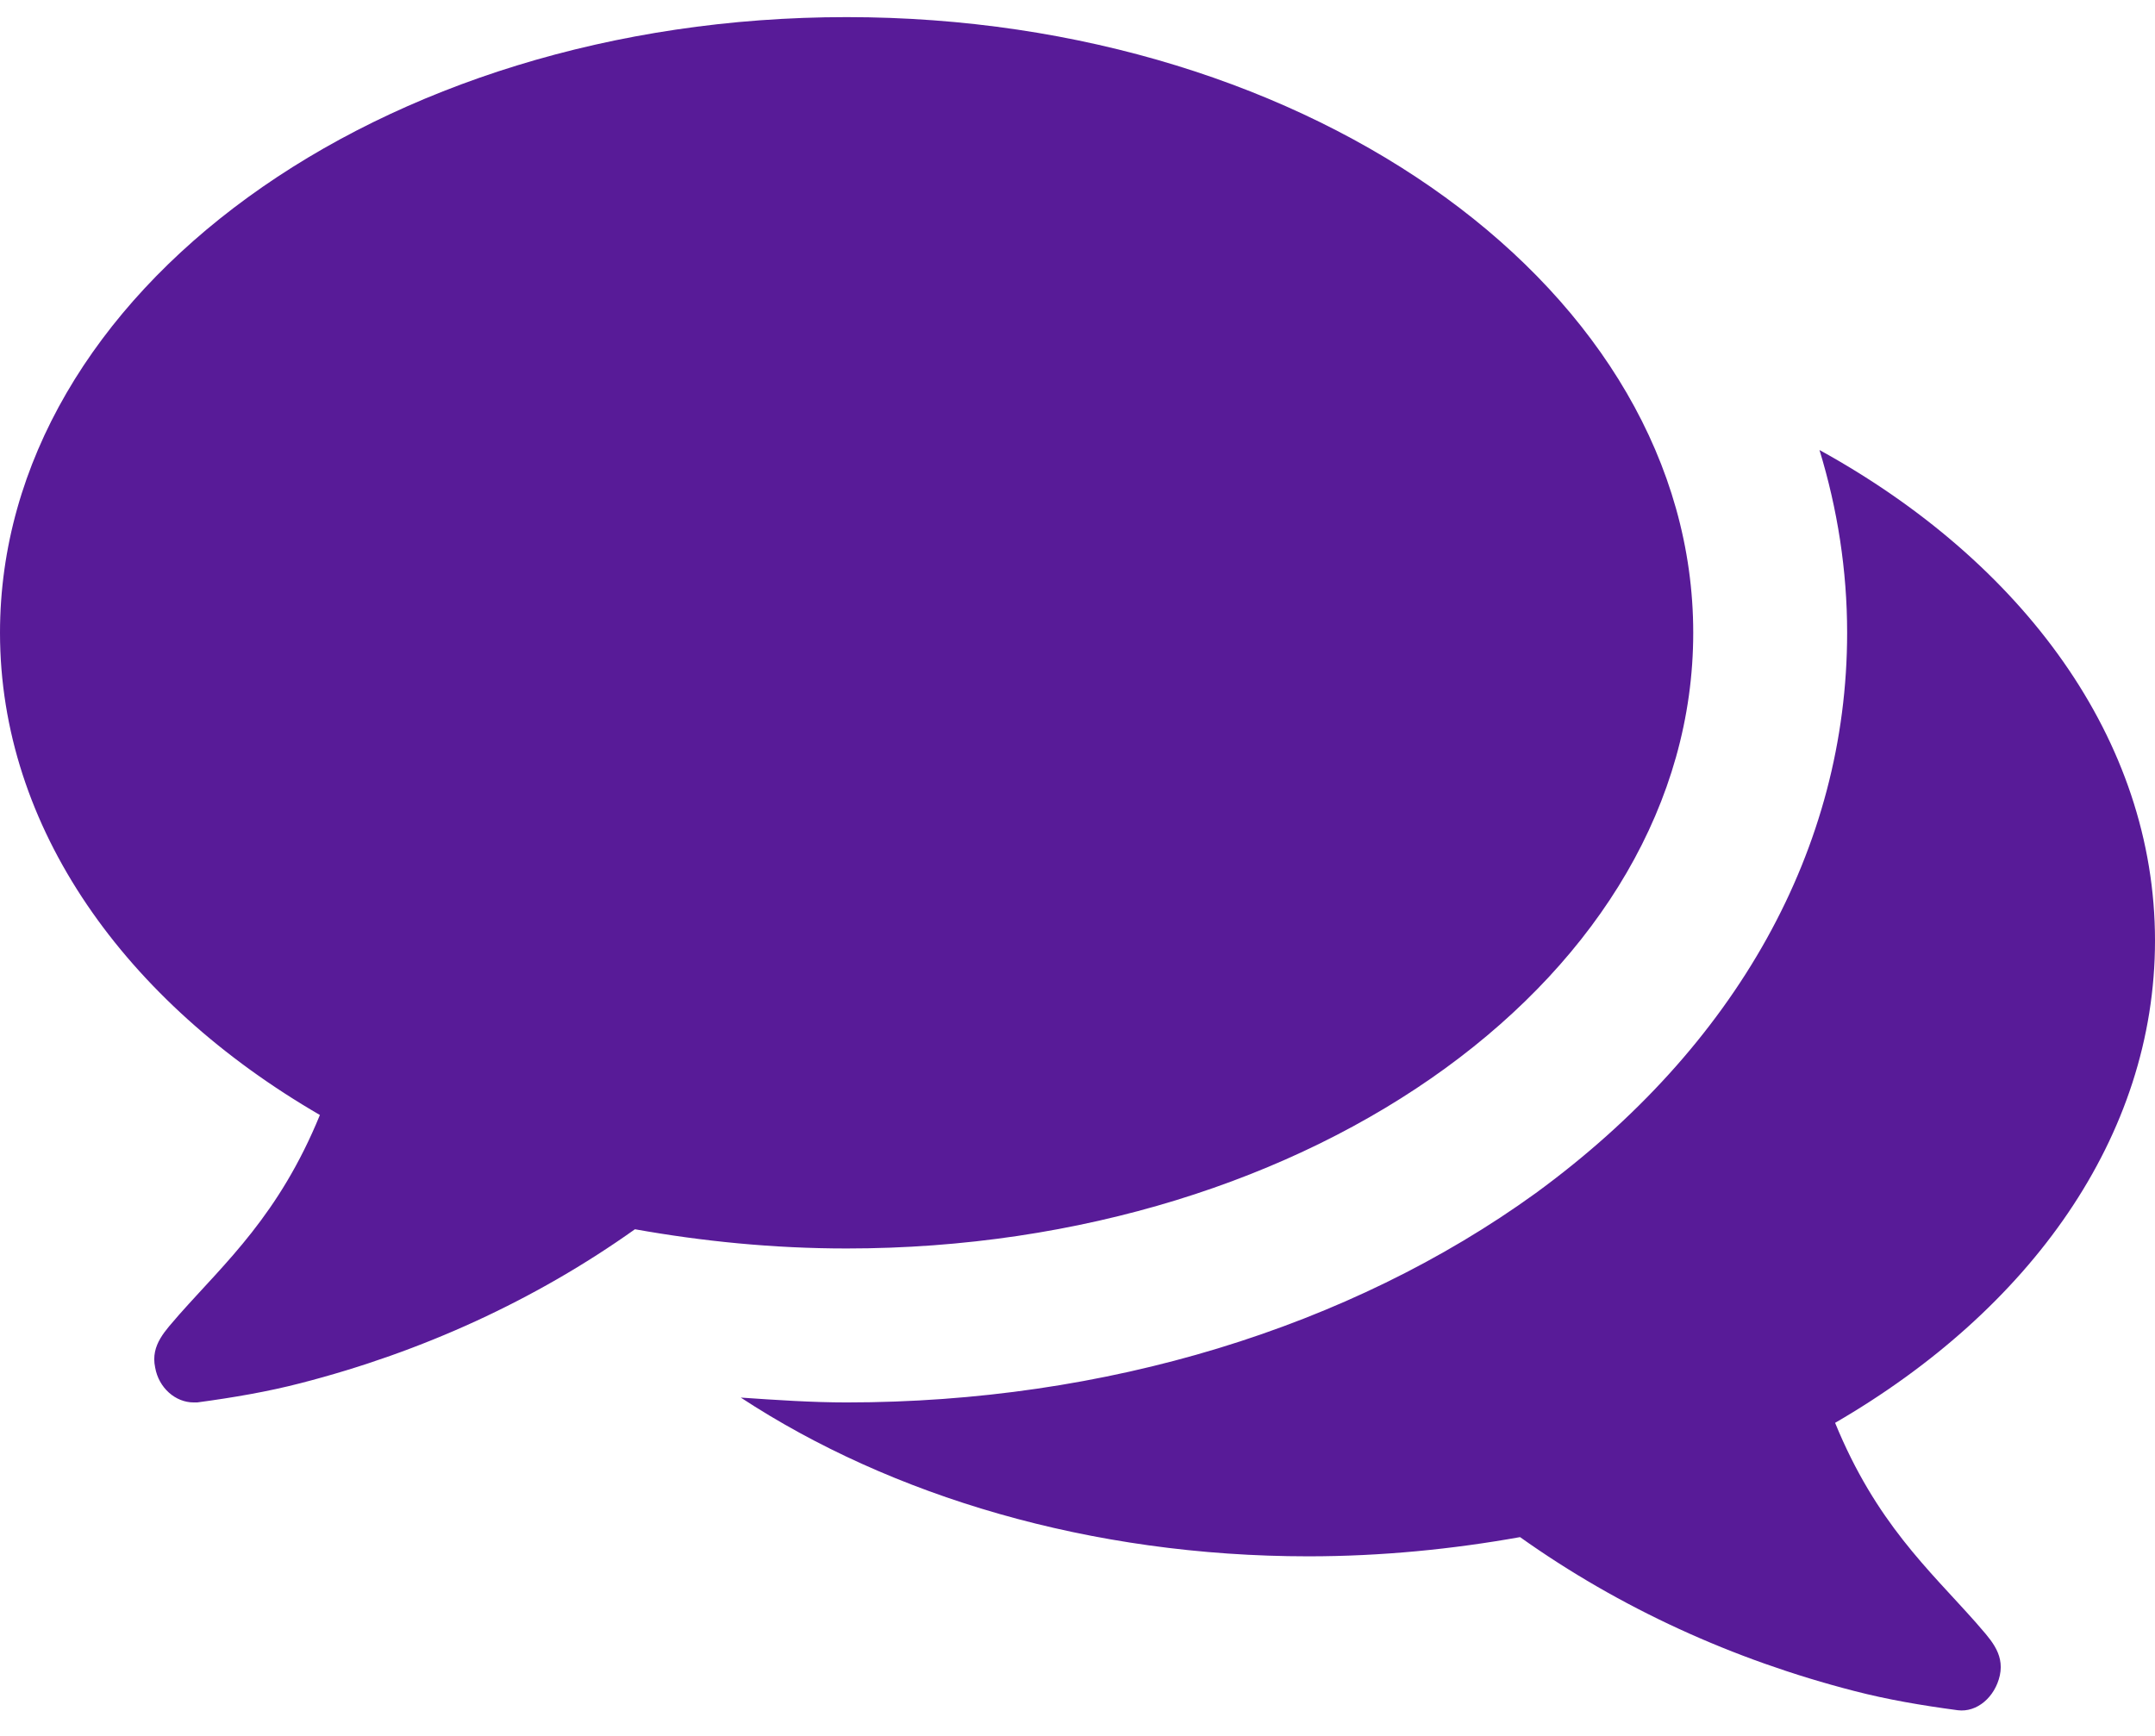
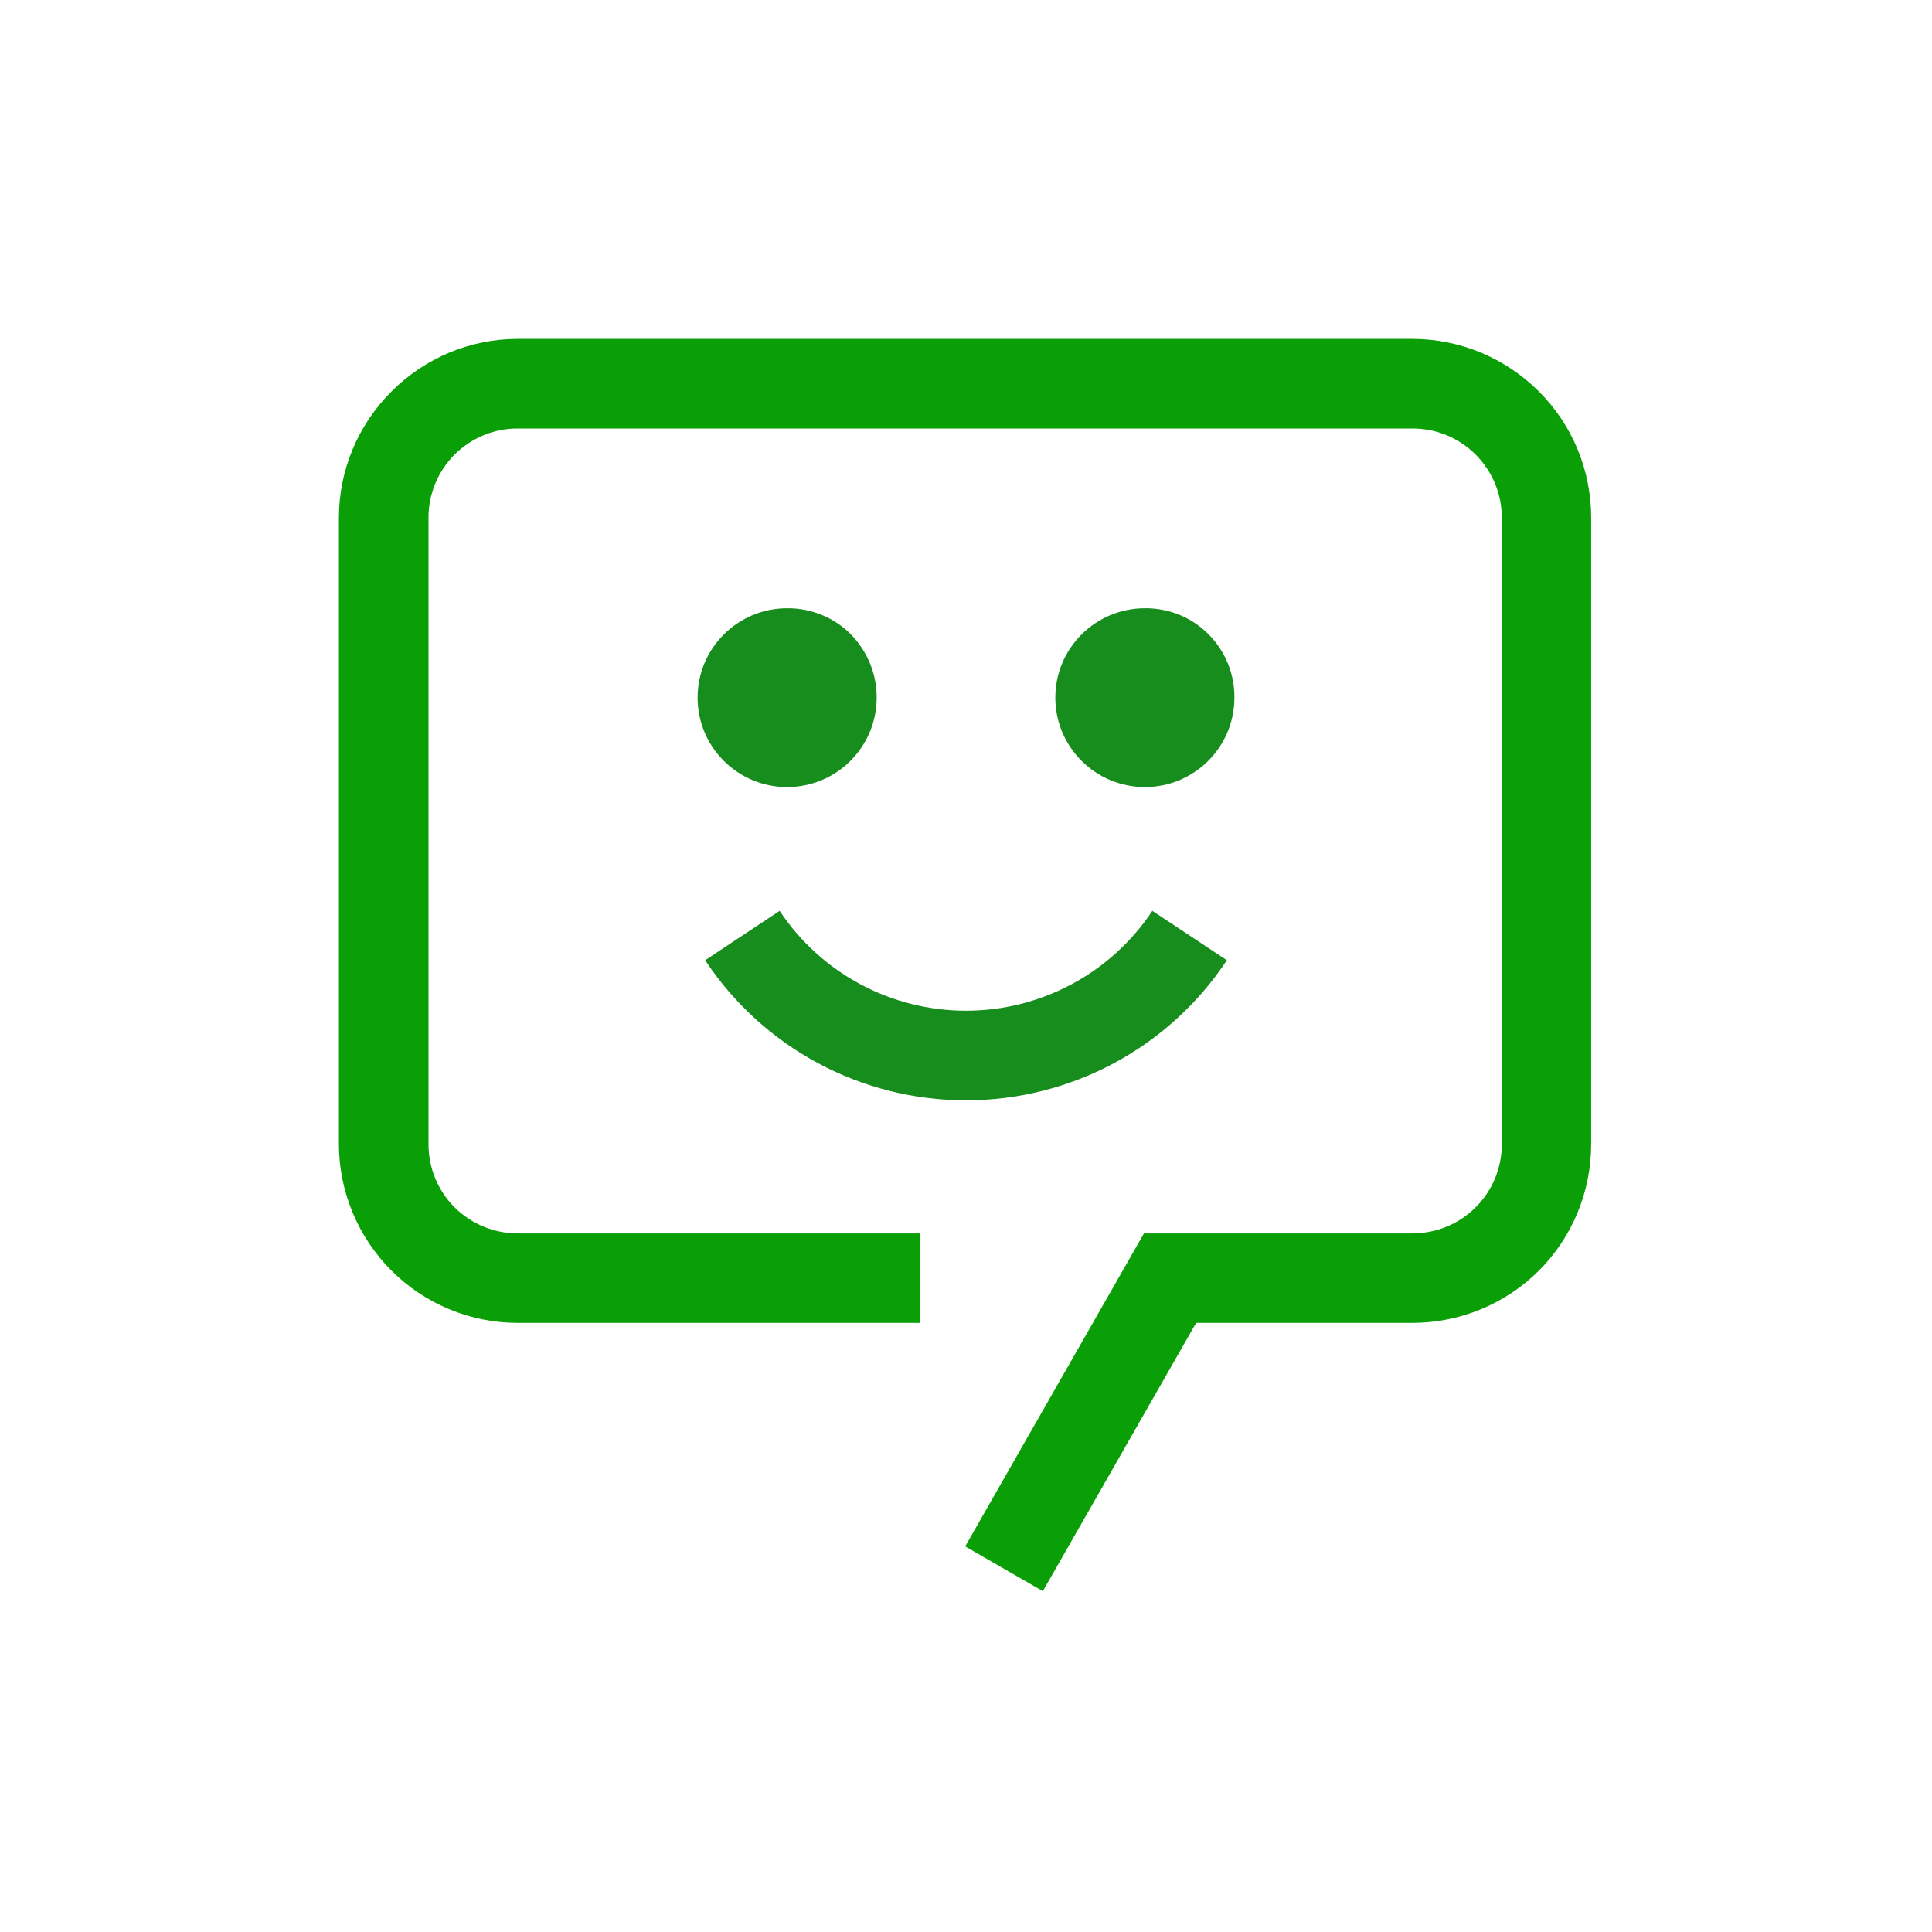
- <svg xmlns="http://www.w3.org/2000/svg" width="36" height="29" viewBox="0 0 36 29" fill="none">
-   <path d="M28.286 10.571C28.286 4.886 21.958 0.286 14.143 0.286C6.328 0.286 0 4.886 0 10.571C0 13.826 2.089 16.739 5.344 18.627C4.661 20.295 3.777 21.078 2.993 21.962C2.772 22.223 2.511 22.464 2.592 22.846C2.652 23.188 2.933 23.429 3.234 23.429C3.254 23.429 3.275 23.429 3.295 23.429C3.897 23.348 4.48 23.248 5.022 23.107C7.051 22.585 8.94 21.721 10.607 20.536C11.732 20.737 12.917 20.857 14.143 20.857C21.958 20.857 28.286 16.257 28.286 10.571ZM36 15.714C36 12.359 33.79 9.386 30.395 7.518C30.696 8.502 30.857 9.527 30.857 10.571C30.857 14.167 29.009 17.482 25.654 19.933C22.54 22.183 18.462 23.429 14.143 23.429C13.56 23.429 12.958 23.388 12.375 23.348C14.886 24.995 18.221 26 21.857 26C23.083 26 24.268 25.88 25.393 25.679C27.06 26.864 28.949 27.728 30.978 28.25C31.52 28.391 32.103 28.491 32.705 28.571C33.027 28.612 33.328 28.35 33.408 27.989C33.489 27.607 33.228 27.366 33.007 27.105C32.223 26.221 31.339 25.438 30.656 23.77C33.911 21.882 36 18.989 36 15.714Z" fill="#581B98" />
+ <svg xmlns="http://www.w3.org/2000/svg" width="55px" height="55px" viewBox="0 0 55 55" version="1.1">
+   <g id="surface1">
+     <path style=" stroke:none;fill-rule:nonzero;fill:rgb(9.02%,55.294%,11.373%);fill-opacity:1;" d="M 27.5 31.324 C 24.512 31.324 21.723 29.828 20.074 27.336 L 22.195 25.93 C 23.375 27.707 25.367 28.773 27.5 28.773 C 29.633 28.773 31.625 27.707 32.805 25.93 L 34.926 27.336 C 33.277 29.828 30.488 31.324 27.5 31.324 Z M 27.5 31.324 " />
+     <path style=" stroke:none;fill-rule:nonzero;fill:rgb(9.02%,55.294%,11.373%);fill-opacity:1;" d="M 32.594 17.316 C 31.188 17.316 30.043 18.453 30.043 19.859 C 30.043 21.27 31.188 22.406 32.594 22.406 C 33.996 22.406 35.141 21.27 35.141 19.859 C 35.145 19.184 34.883 18.535 34.398 18.051 C 33.922 17.574 33.273 17.309 32.594 17.316 Z M 32.594 17.316 " />
+     <path style=" stroke:none;fill-rule:nonzero;fill:rgb(9.02%,55.294%,11.373%);fill-opacity:1;" d="M 22.406 17.316 C 21.004 17.316 19.859 18.453 19.859 19.859 C 19.859 21.27 21.004 22.406 22.406 22.406 C 23.812 22.406 24.957 21.27 24.957 19.859 C 24.961 19.184 24.691 18.535 24.215 18.051 C 23.738 17.574 23.082 17.309 22.406 17.316 Z M 22.406 17.316 " />
+     <path style=" stroke:none;fill-rule:nonzero;fill:rgb(3.922%,61.961%,2.745%);fill-opacity:1;" d="M 29.688 45.297 L 27.477 44.023 L 32.566 35.113 L 40.203 35.113 C 40.883 35.113 41.531 34.848 42.008 34.371 C 42.488 33.895 42.754 33.242 42.754 32.566 L 42.754 14.742 C 42.754 14.066 42.488 13.422 42.008 12.941 C 41.531 12.465 40.883 12.195 40.203 12.199 L 14.742 12.199 C 14.066 12.195 13.422 12.465 12.941 12.941 C 12.465 13.422 12.195 14.066 12.199 14.742 L 12.199 32.566 C 12.195 33.242 12.465 33.895 12.941 34.371 C 13.422 34.848 14.066 35.113 14.742 35.113 L 26.203 35.113 L 26.203 37.66 L 14.742 37.66 C 13.391 37.66 12.098 37.125 11.145 36.172 C 10.188 35.215 9.648 33.918 9.648 32.566 L 9.648 14.742 C 9.648 13.391 10.188 12.098 11.145 11.145 C 12.098 10.188 13.391 9.648 14.742 9.648 L 40.203 9.648 C 41.555 9.648 42.855 10.188 43.809 11.145 C 44.766 12.098 45.297 13.391 45.297 14.742 L 45.297 32.566 C 45.297 33.918 44.766 35.215 43.809 36.172 C 42.855 37.125 41.555 37.66 40.203 37.66 L 34.051 37.66 Z M 29.688 45.297 " />
+   </g>
</svg>
